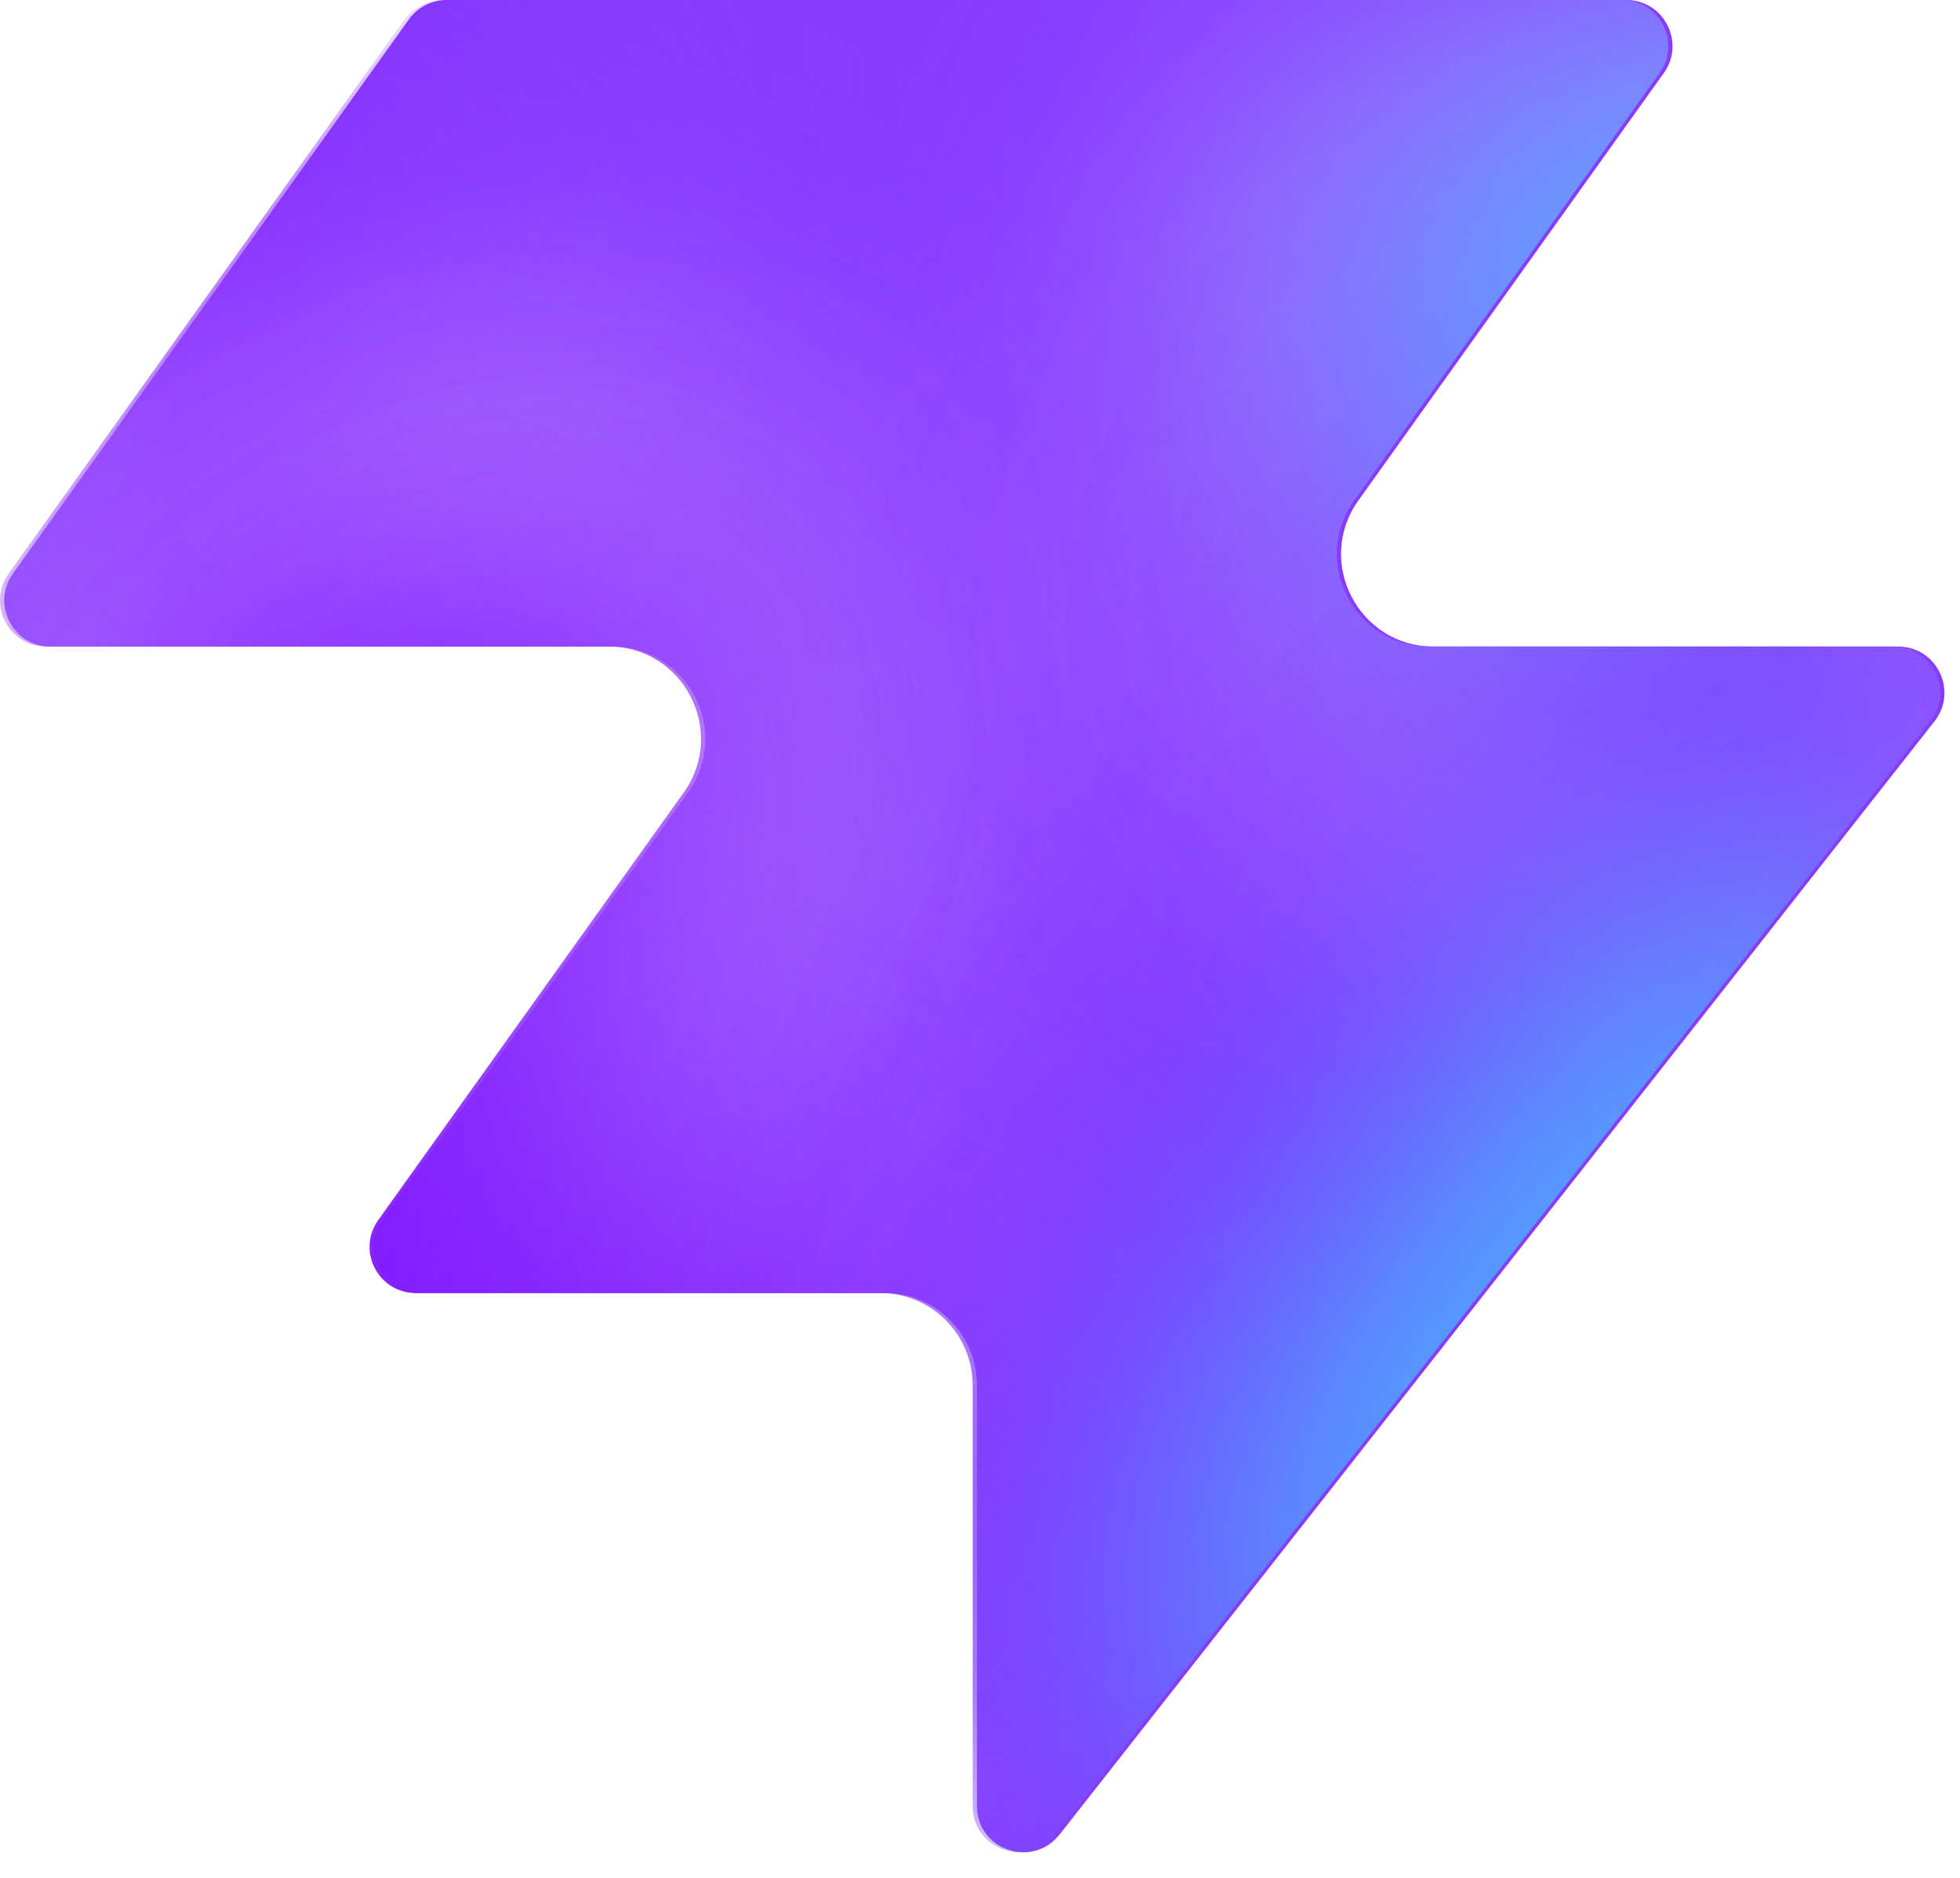
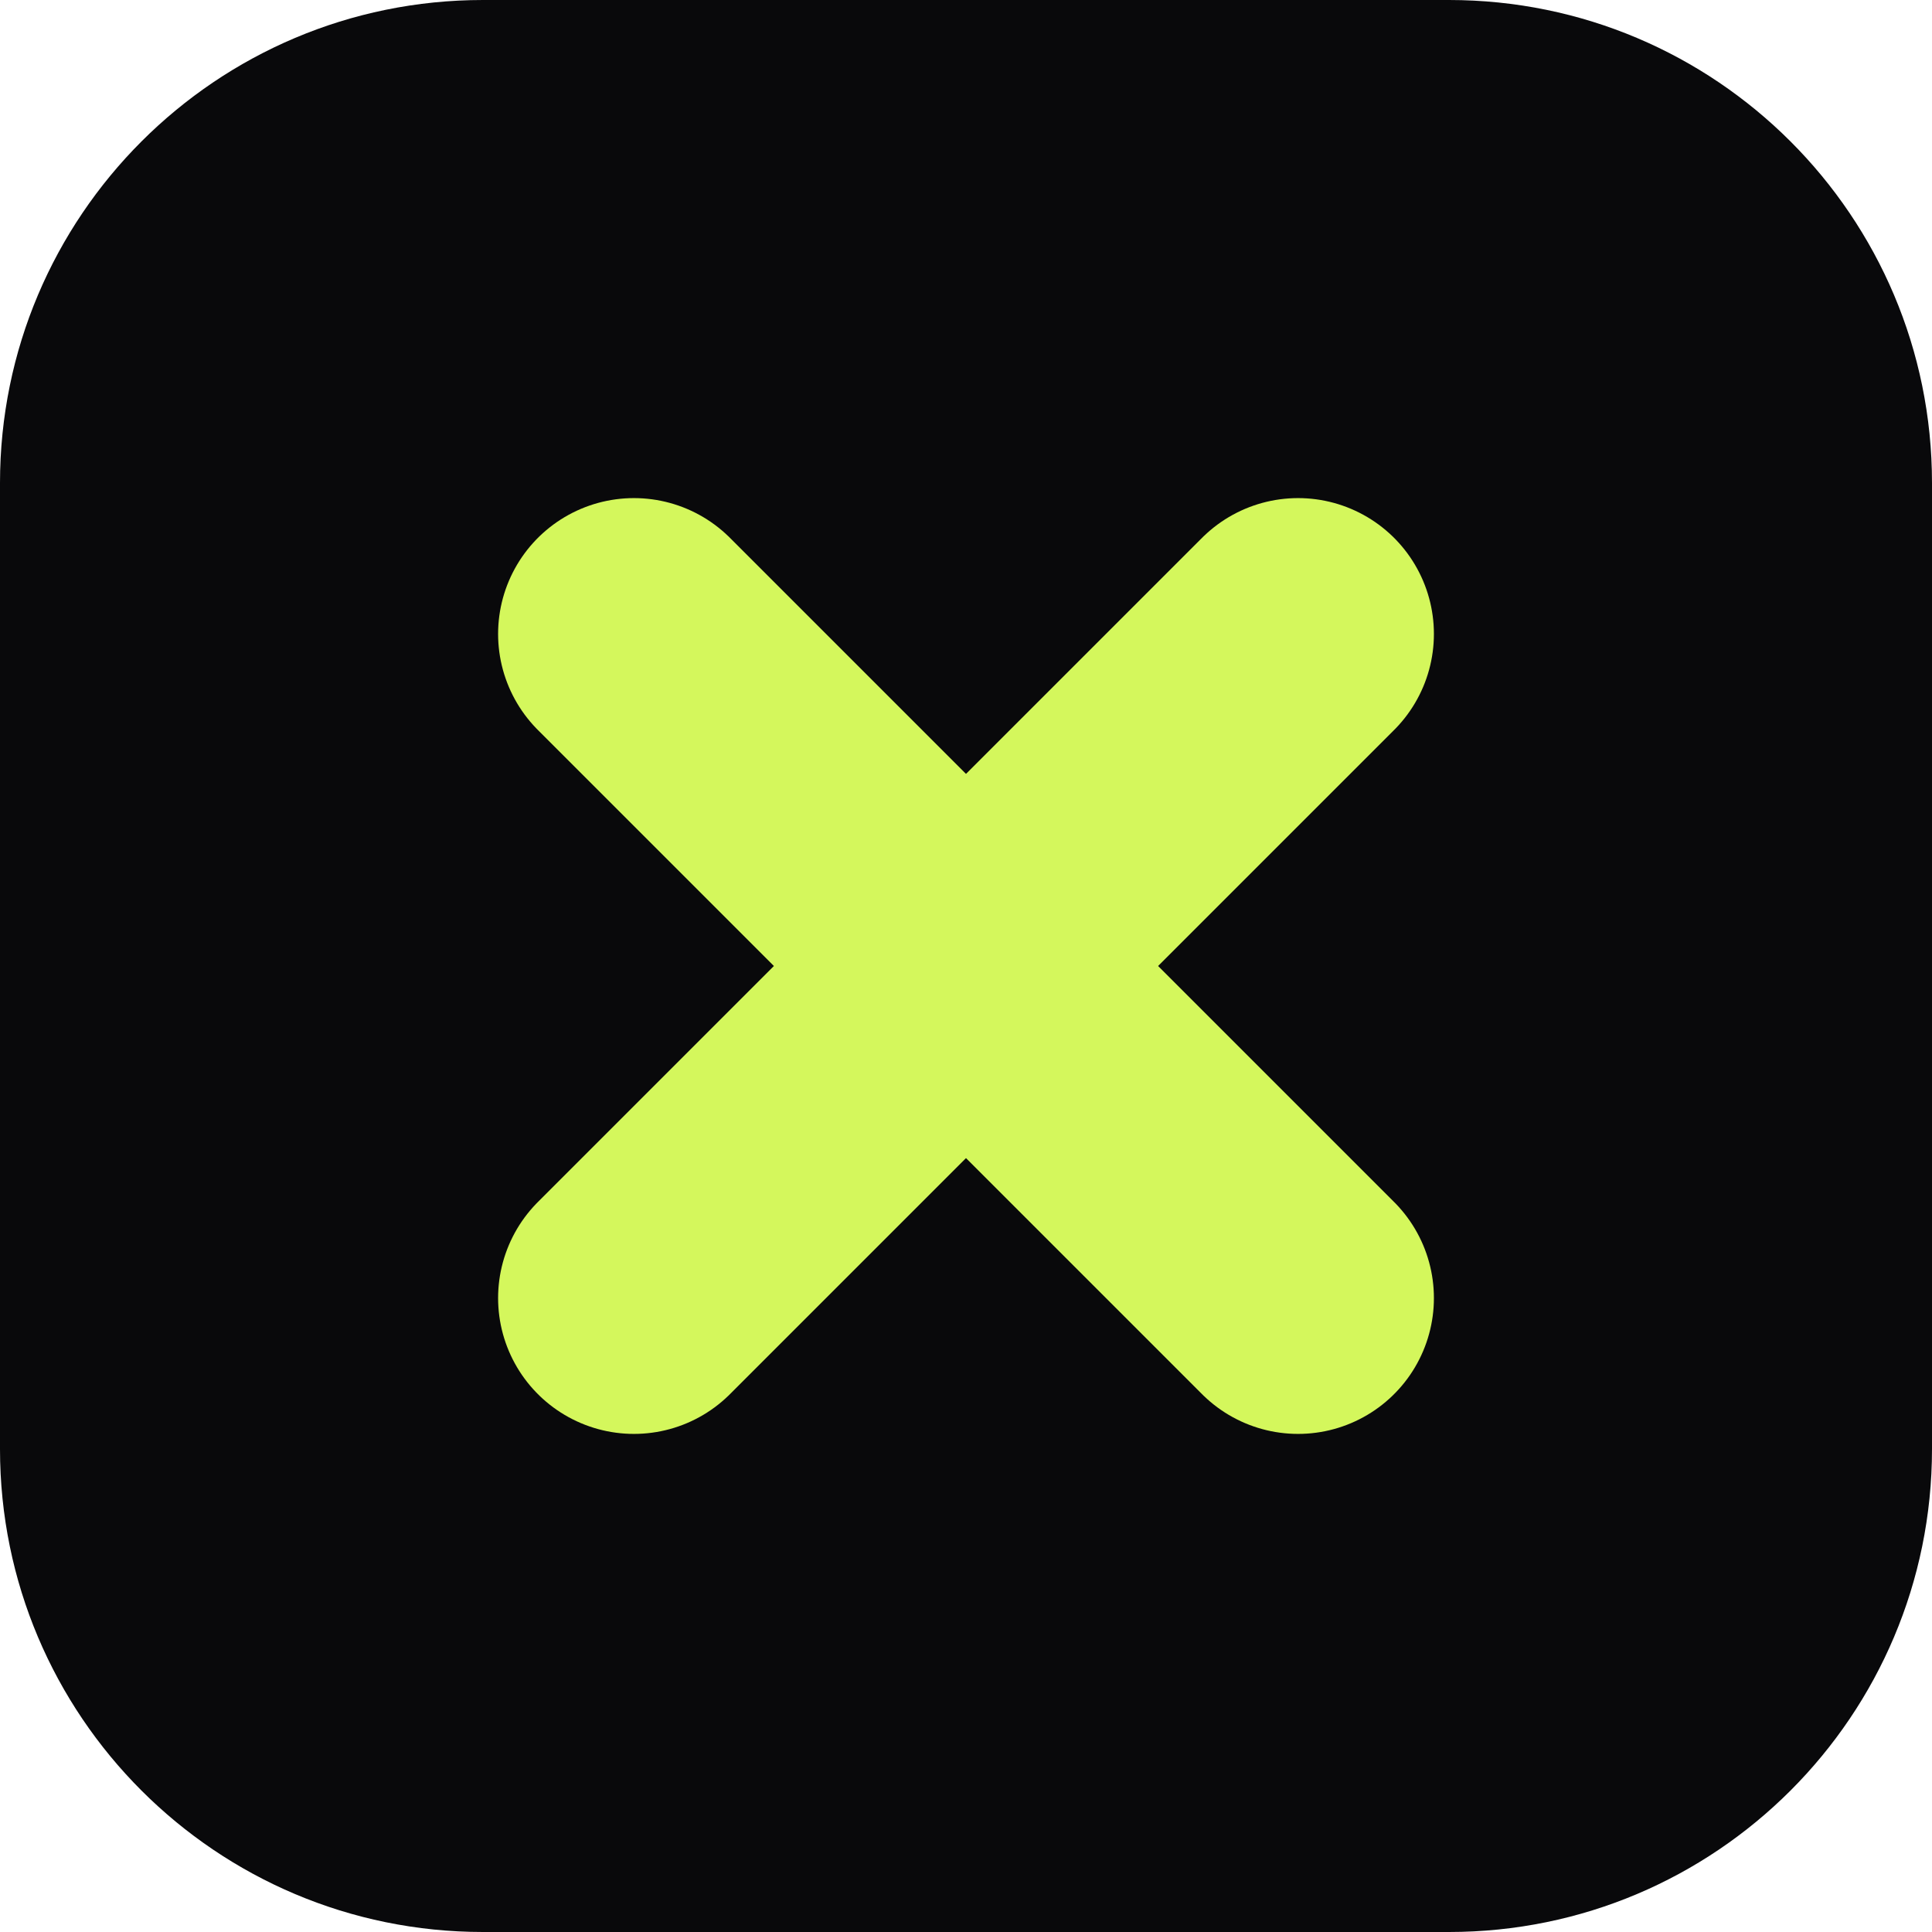
- <svg xmlns="http://www.w3.org/2000/svg" width="48" height="46" fill="none" viewBox="0 0 48 46">
-   <path fill="#863bff" d="M25.946 44.938c-.664.845-2.021.375-2.021-.698V33.937a2.26 2.26 0 0 0-2.262-2.262H10.287c-.92 0-1.456-1.04-.92-1.788l7.48-10.471c1.07-1.497 0-3.578-1.842-3.578H1.237c-.92 0-1.456-1.04-.92-1.788L10.013.474c.214-.297.556-.474.92-.474h28.894c.92 0 1.456 1.04.92 1.788l-7.48 10.471c-1.07 1.498 0 3.579 1.842 3.579h11.377c.943 0 1.473 1.088.89 1.83L25.947 44.94z" style="fill:#863bff;fill:color(display-p3 .525 .23 1);fill-opacity:1" />
-   <mask id="a" width="48" height="46" x="0" y="0" maskUnits="userSpaceOnUse" style="mask-type:alpha">
-     <path fill="#000" d="M25.842 44.938c-.664.844-2.021.375-2.021-.698V33.937a2.26 2.26 0 0 0-2.262-2.262H10.183c-.92 0-1.456-1.04-.92-1.788l7.48-10.471c1.07-1.498 0-3.579-1.842-3.579H1.133c-.92 0-1.456-1.04-.92-1.787L9.91.473c.214-.297.556-.474.92-.474h28.894c.92 0 1.456 1.04.92 1.788l-7.48 10.471c-1.07 1.498 0 3.578 1.842 3.578h11.377c.943 0 1.473 1.088.89 1.832L25.843 44.94z" style="fill:#000;fill-opacity:1" />
-   </mask>
-   <g mask="url(#a)">
-     <g filter="url(#b)">
-       <ellipse cx="5.508" cy="14.704" fill="#ede6ff" rx="5.508" ry="14.704" style="fill:#ede6ff;fill:color(display-p3 .927 .903 1);fill-opacity:1" transform="matrix(.00324 1 1 -.00324 -4.47 31.516)" />
-     </g>
-     <g filter="url(#c)">
-       <ellipse cx="10.399" cy="29.851" fill="#ede6ff" rx="10.399" ry="29.851" style="fill:#ede6ff;fill:color(display-p3 .927 .903 1);fill-opacity:1" transform="matrix(.00324 1 1 -.00324 -39.328 7.883)" />
-     </g>
-     <g filter="url(#d)">
-       <ellipse cx="5.508" cy="30.487" fill="#7e14ff" rx="5.508" ry="30.487" style="fill:#7e14ff;fill:color(display-p3 .492 .077 1);fill-opacity:1" transform="rotate(89.814 -25.913 -14.639)scale(1 -1)" />
-     </g>
-     <g filter="url(#e)">
-       <ellipse cx="5.508" cy="30.599" fill="#7e14ff" rx="5.508" ry="30.599" style="fill:#7e14ff;fill:color(display-p3 .492 .077 1);fill-opacity:1" transform="rotate(89.814 -32.644 -3.334)scale(1 -1)" />
-     </g>
-     <g filter="url(#f)">
-       <ellipse cx="5.508" cy="30.599" fill="#7e14ff" rx="5.508" ry="30.599" style="fill:#7e14ff;fill:color(display-p3 .492 .077 1);fill-opacity:1" transform="matrix(.00324 1 1 -.00324 -34.34 30.47)" />
-     </g>
-     <g filter="url(#g)">
-       <ellipse cx="14.072" cy="22.078" fill="#ede6ff" rx="14.072" ry="22.078" style="fill:#ede6ff;fill:color(display-p3 .927 .903 1);fill-opacity:1" transform="rotate(93.35 24.506 48.493)scale(-1 1)" />
-     </g>
-     <g filter="url(#h)">
-       <ellipse cx="3.47" cy="21.501" fill="#7e14ff" rx="3.47" ry="21.501" style="fill:#7e14ff;fill:color(display-p3 .492 .077 1);fill-opacity:1" transform="rotate(89.009 28.708 47.59)scale(-1 1)" />
-     </g>
-     <g filter="url(#i)">
-       <ellipse cx="3.47" cy="21.501" fill="#7e14ff" rx="3.47" ry="21.501" style="fill:#7e14ff;fill:color(display-p3 .492 .077 1);fill-opacity:1" transform="rotate(89.009 28.708 47.59)scale(-1 1)" />
-     </g>
-     <g filter="url(#j)">
-       <ellipse cx=".387" cy="8.972" fill="#7e14ff" rx="4.407" ry="29.108" style="fill:#7e14ff;fill:color(display-p3 .492 .077 1);fill-opacity:1" transform="rotate(39.51 .387 8.972)" />
-     </g>
-     <g filter="url(#k)">
-       <ellipse cx="47.523" cy="-6.092" fill="#7e14ff" rx="4.407" ry="29.108" style="fill:#7e14ff;fill:color(display-p3 .492 .077 1);fill-opacity:1" transform="rotate(37.892 47.523 -6.092)" />
-     </g>
-     <g filter="url(#l)">
-       <ellipse cx="41.412" cy="6.333" fill="#47bfff" rx="5.971" ry="9.665" style="fill:#47bfff;fill:color(display-p3 .28 .748 1);fill-opacity:1" transform="rotate(37.892 41.412 6.333)" />
-     </g>
-     <g filter="url(#m)">
-       <ellipse cx="-1.879" cy="38.332" fill="#7e14ff" rx="4.407" ry="29.108" style="fill:#7e14ff;fill:color(display-p3 .492 .077 1);fill-opacity:1" transform="rotate(37.892 -1.88 38.332)" />
-     </g>
-     <g filter="url(#n)">
-       <ellipse cx="-1.879" cy="38.332" fill="#7e14ff" rx="4.407" ry="29.108" style="fill:#7e14ff;fill:color(display-p3 .492 .077 1);fill-opacity:1" transform="rotate(37.892 -1.88 38.332)" />
-     </g>
-     <g filter="url(#o)">
-       <ellipse cx="35.651" cy="29.907" fill="#7e14ff" rx="4.407" ry="29.108" style="fill:#7e14ff;fill:color(display-p3 .492 .077 1);fill-opacity:1" transform="rotate(37.892 35.651 29.907)" />
-     </g>
-     <g filter="url(#p)">
-       <ellipse cx="38.418" cy="32.4" fill="#47bfff" rx="5.971" ry="15.297" style="fill:#47bfff;fill:color(display-p3 .28 .748 1);fill-opacity:1" transform="rotate(37.892 38.418 32.4)" />
-     </g>
-   </g>
-   <defs>
-     <filter id="b" width="60.045" height="41.654" x="-19.77" y="16.149" color-interpolation-filters="sRGB" filterUnits="userSpaceOnUse">
-       <feFlood flood-opacity="0" result="BackgroundImageFix" />
-       <feBlend in="SourceGraphic" in2="BackgroundImageFix" result="shape" />
-       <feGaussianBlur result="effect1_foregroundBlur_2002_17158" stdDeviation="7.659" />
-     </filter>
-     <filter id="c" width="90.34" height="51.437" x="-54.613" y="-7.533" color-interpolation-filters="sRGB" filterUnits="userSpaceOnUse">
-       <feFlood flood-opacity="0" result="BackgroundImageFix" />
-       <feBlend in="SourceGraphic" in2="BackgroundImageFix" result="shape" />
-       <feGaussianBlur result="effect1_foregroundBlur_2002_17158" stdDeviation="7.659" />
-     </filter>
-     <filter id="d" width="79.355" height="29.4" x="-49.64" y="2.03" color-interpolation-filters="sRGB" filterUnits="userSpaceOnUse">
-       <feFlood flood-opacity="0" result="BackgroundImageFix" />
-       <feBlend in="SourceGraphic" in2="BackgroundImageFix" result="shape" />
-       <feGaussianBlur result="effect1_foregroundBlur_2002_17158" stdDeviation="4.596" />
-     </filter>
-     <filter id="e" width="79.579" height="29.4" x="-45.045" y="20.029" color-interpolation-filters="sRGB" filterUnits="userSpaceOnUse">
-       <feFlood flood-opacity="0" result="BackgroundImageFix" />
-       <feBlend in="SourceGraphic" in2="BackgroundImageFix" result="shape" />
-       <feGaussianBlur result="effect1_foregroundBlur_2002_17158" stdDeviation="4.596" />
-     </filter>
-     <filter id="f" width="79.579" height="29.4" x="-43.513" y="21.178" color-interpolation-filters="sRGB" filterUnits="userSpaceOnUse">
-       <feFlood flood-opacity="0" result="BackgroundImageFix" />
-       <feBlend in="SourceGraphic" in2="BackgroundImageFix" result="shape" />
-       <feGaussianBlur result="effect1_foregroundBlur_2002_17158" stdDeviation="4.596" />
-     </filter>
-     <filter id="g" width="74.749" height="58.852" x="15.756" y="-17.901" color-interpolation-filters="sRGB" filterUnits="userSpaceOnUse">
-       <feFlood flood-opacity="0" result="BackgroundImageFix" />
-       <feBlend in="SourceGraphic" in2="BackgroundImageFix" result="shape" />
-       <feGaussianBlur result="effect1_foregroundBlur_2002_17158" stdDeviation="7.659" />
-     </filter>
-     <filter id="h" width="61.377" height="25.362" x="23.548" y="2.284" color-interpolation-filters="sRGB" filterUnits="userSpaceOnUse">
-       <feFlood flood-opacity="0" result="BackgroundImageFix" />
-       <feBlend in="SourceGraphic" in2="BackgroundImageFix" result="shape" />
-       <feGaussianBlur result="effect1_foregroundBlur_2002_17158" stdDeviation="4.596" />
-     </filter>
-     <filter id="i" width="61.377" height="25.362" x="23.548" y="2.284" color-interpolation-filters="sRGB" filterUnits="userSpaceOnUse">
-       <feFlood flood-opacity="0" result="BackgroundImageFix" />
-       <feBlend in="SourceGraphic" in2="BackgroundImageFix" result="shape" />
-       <feGaussianBlur result="effect1_foregroundBlur_2002_17158" stdDeviation="4.596" />
-     </filter>
-     <filter id="j" width="56.045" height="63.649" x="-27.636" y="-22.853" color-interpolation-filters="sRGB" filterUnits="userSpaceOnUse">
-       <feFlood flood-opacity="0" result="BackgroundImageFix" />
-       <feBlend in="SourceGraphic" in2="BackgroundImageFix" result="shape" />
-       <feGaussianBlur result="effect1_foregroundBlur_2002_17158" stdDeviation="4.596" />
-     </filter>
-     <filter id="k" width="54.814" height="64.646" x="20.116" y="-38.415" color-interpolation-filters="sRGB" filterUnits="userSpaceOnUse">
-       <feFlood flood-opacity="0" result="BackgroundImageFix" />
-       <feBlend in="SourceGraphic" in2="BackgroundImageFix" result="shape" />
-       <feGaussianBlur result="effect1_foregroundBlur_2002_17158" stdDeviation="4.596" />
-     </filter>
-     <filter id="l" width="33.541" height="35.313" x="24.641" y="-11.323" color-interpolation-filters="sRGB" filterUnits="userSpaceOnUse">
-       <feFlood flood-opacity="0" result="BackgroundImageFix" />
-       <feBlend in="SourceGraphic" in2="BackgroundImageFix" result="shape" />
-       <feGaussianBlur result="effect1_foregroundBlur_2002_17158" stdDeviation="4.596" />
-     </filter>
-     <filter id="m" width="54.814" height="64.646" x="-29.286" y="6.009" color-interpolation-filters="sRGB" filterUnits="userSpaceOnUse">
-       <feFlood flood-opacity="0" result="BackgroundImageFix" />
-       <feBlend in="SourceGraphic" in2="BackgroundImageFix" result="shape" />
-       <feGaussianBlur result="effect1_foregroundBlur_2002_17158" stdDeviation="4.596" />
-     </filter>
-     <filter id="n" width="54.814" height="64.646" x="-29.286" y="6.009" color-interpolation-filters="sRGB" filterUnits="userSpaceOnUse">
-       <feFlood flood-opacity="0" result="BackgroundImageFix" />
-       <feBlend in="SourceGraphic" in2="BackgroundImageFix" result="shape" />
-       <feGaussianBlur result="effect1_foregroundBlur_2002_17158" stdDeviation="4.596" />
-     </filter>
-     <filter id="o" width="54.814" height="64.646" x="8.244" y="-2.416" color-interpolation-filters="sRGB" filterUnits="userSpaceOnUse">
-       <feFlood flood-opacity="0" result="BackgroundImageFix" />
-       <feBlend in="SourceGraphic" in2="BackgroundImageFix" result="shape" />
-       <feGaussianBlur result="effect1_foregroundBlur_2002_17158" stdDeviation="4.596" />
-     </filter>
-     <filter id="p" width="39.409" height="43.623" x="18.713" y="10.588" color-interpolation-filters="sRGB" filterUnits="userSpaceOnUse">
-       <feFlood flood-opacity="0" result="BackgroundImageFix" />
-       <feBlend in="SourceGraphic" in2="BackgroundImageFix" result="shape" />
-       <feGaussianBlur result="effect1_foregroundBlur_2002_17158" stdDeviation="4.596" />
-     </filter>
-   </defs>
+ <svg xmlns="http://www.w3.org/2000/svg" viewBox="0 0 64 64">
+   <rect width="64" height="64" rx="16" fill="#09090b" />
+   <path d="M21 21 L43 43 M43 21 L21 43" stroke="#d4f75c" stroke-width="9" stroke-linecap="round" />
</svg>
